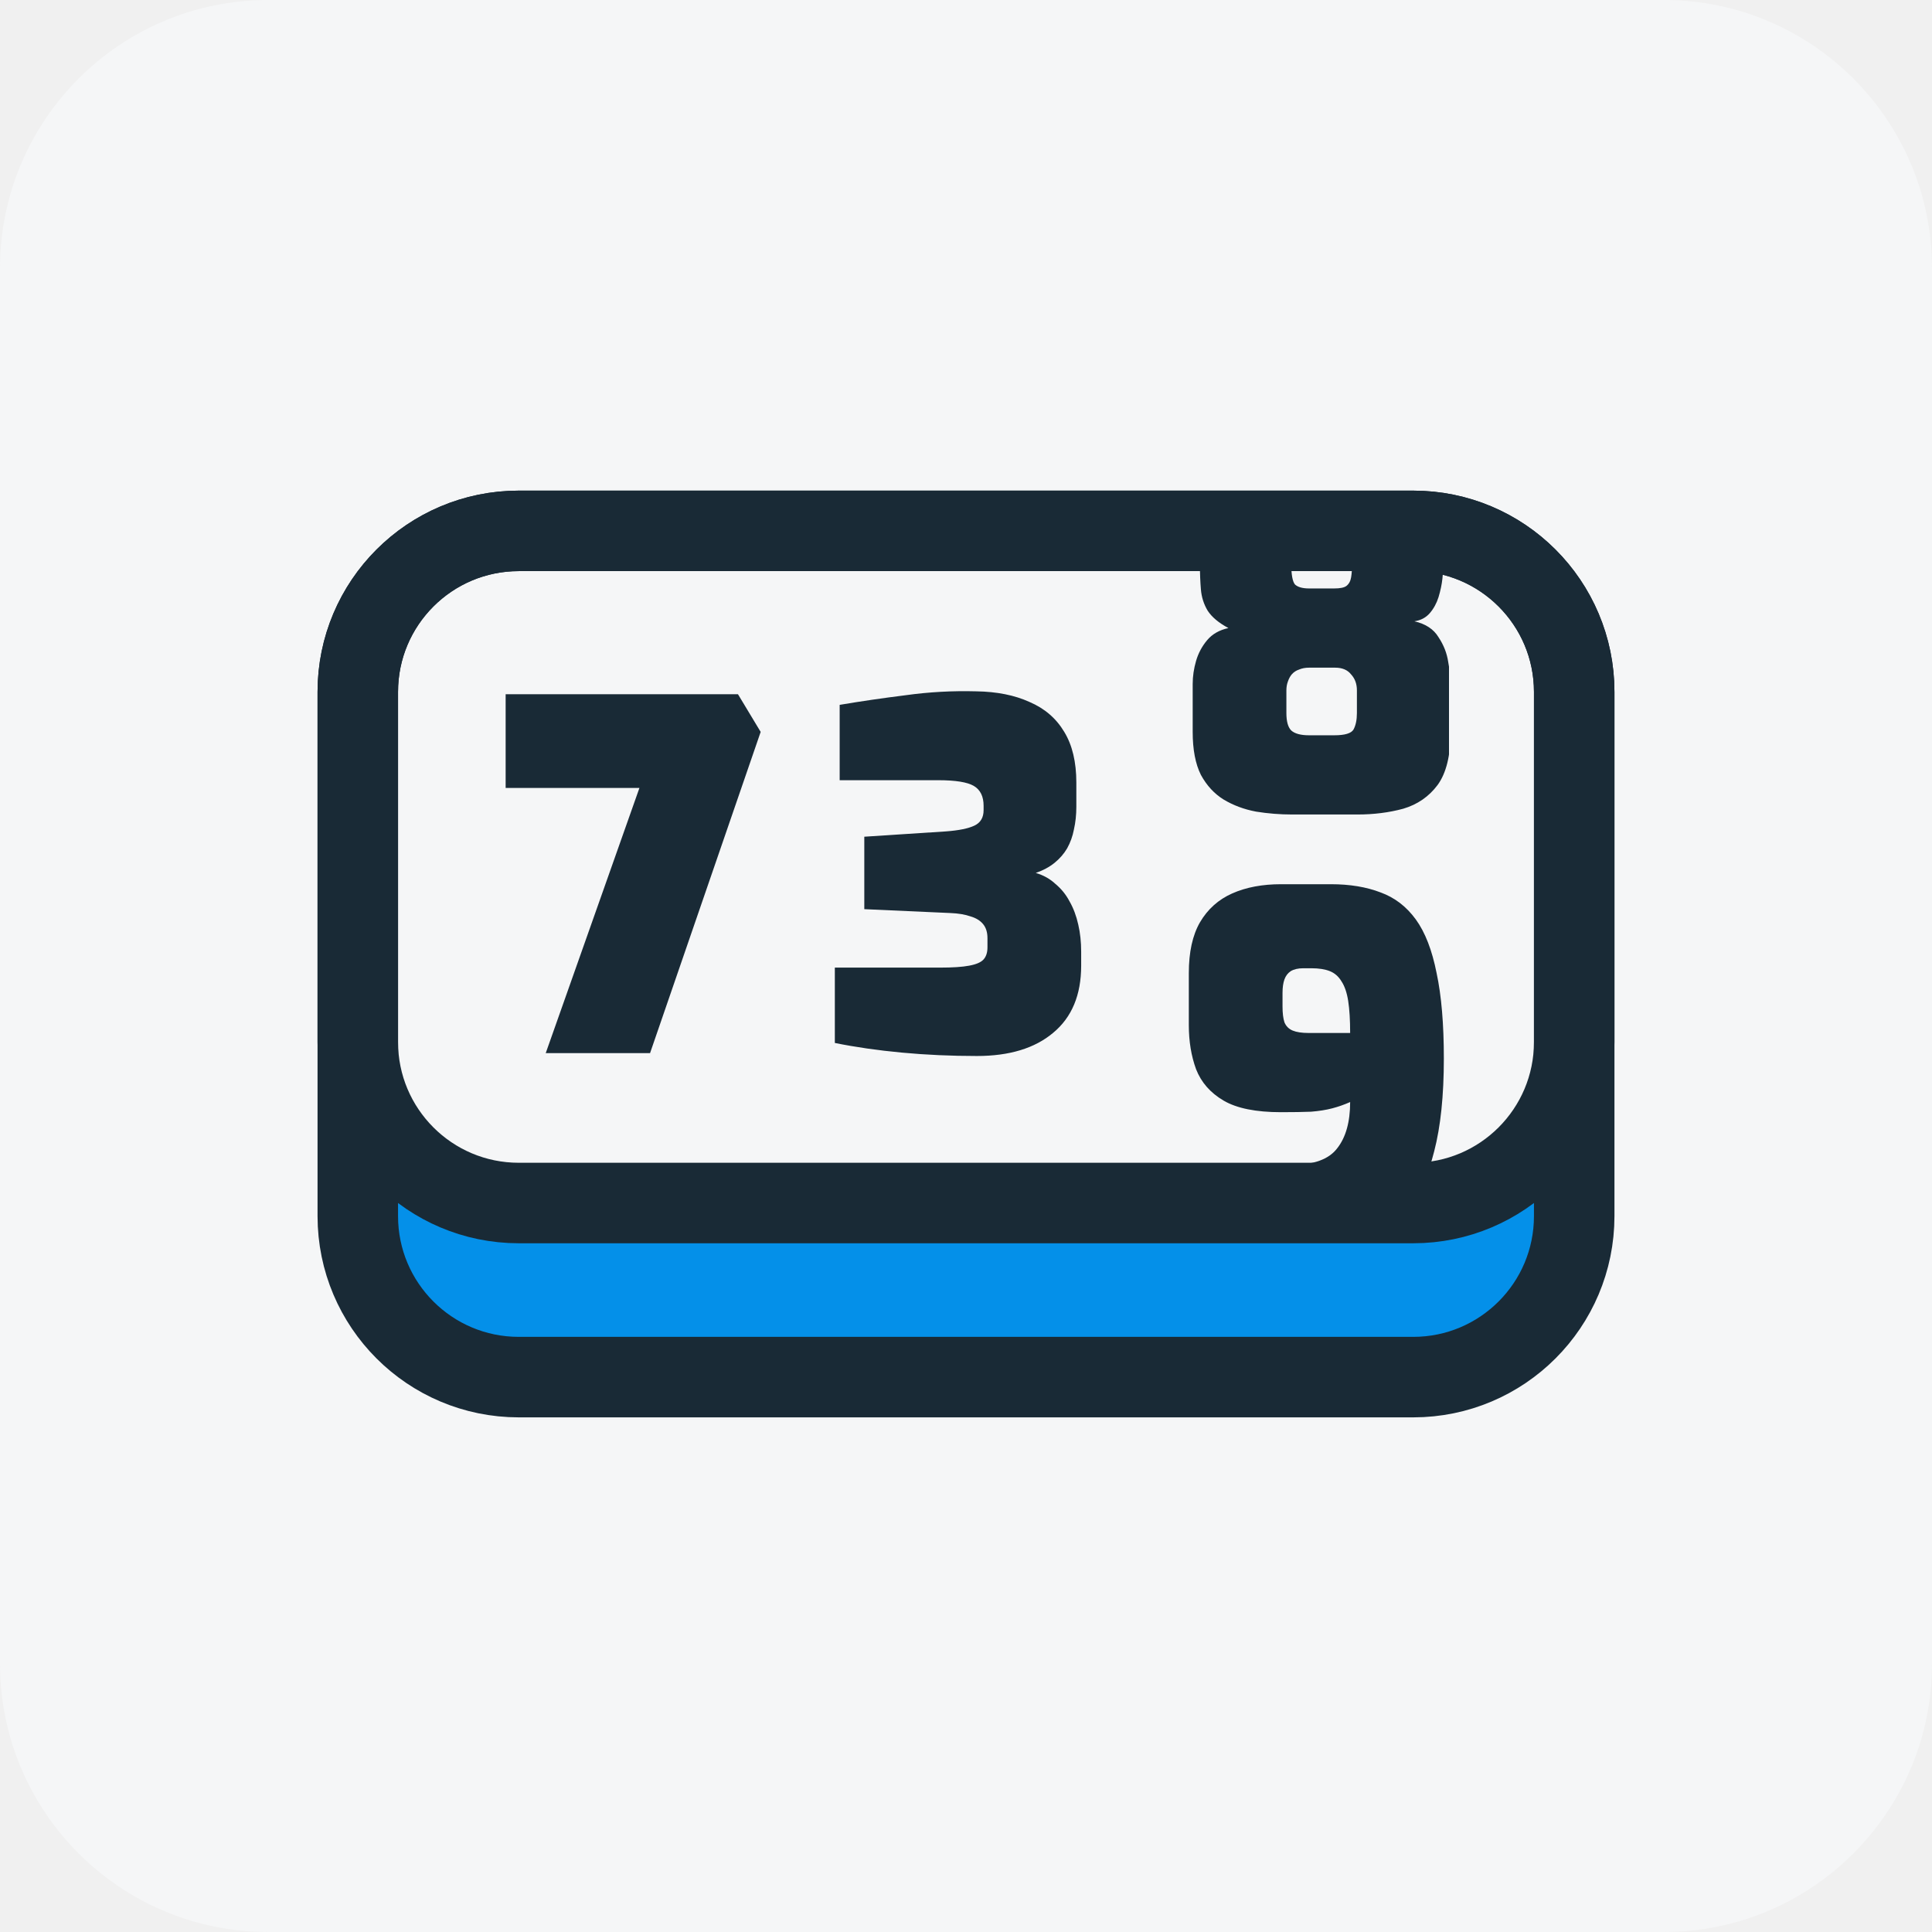
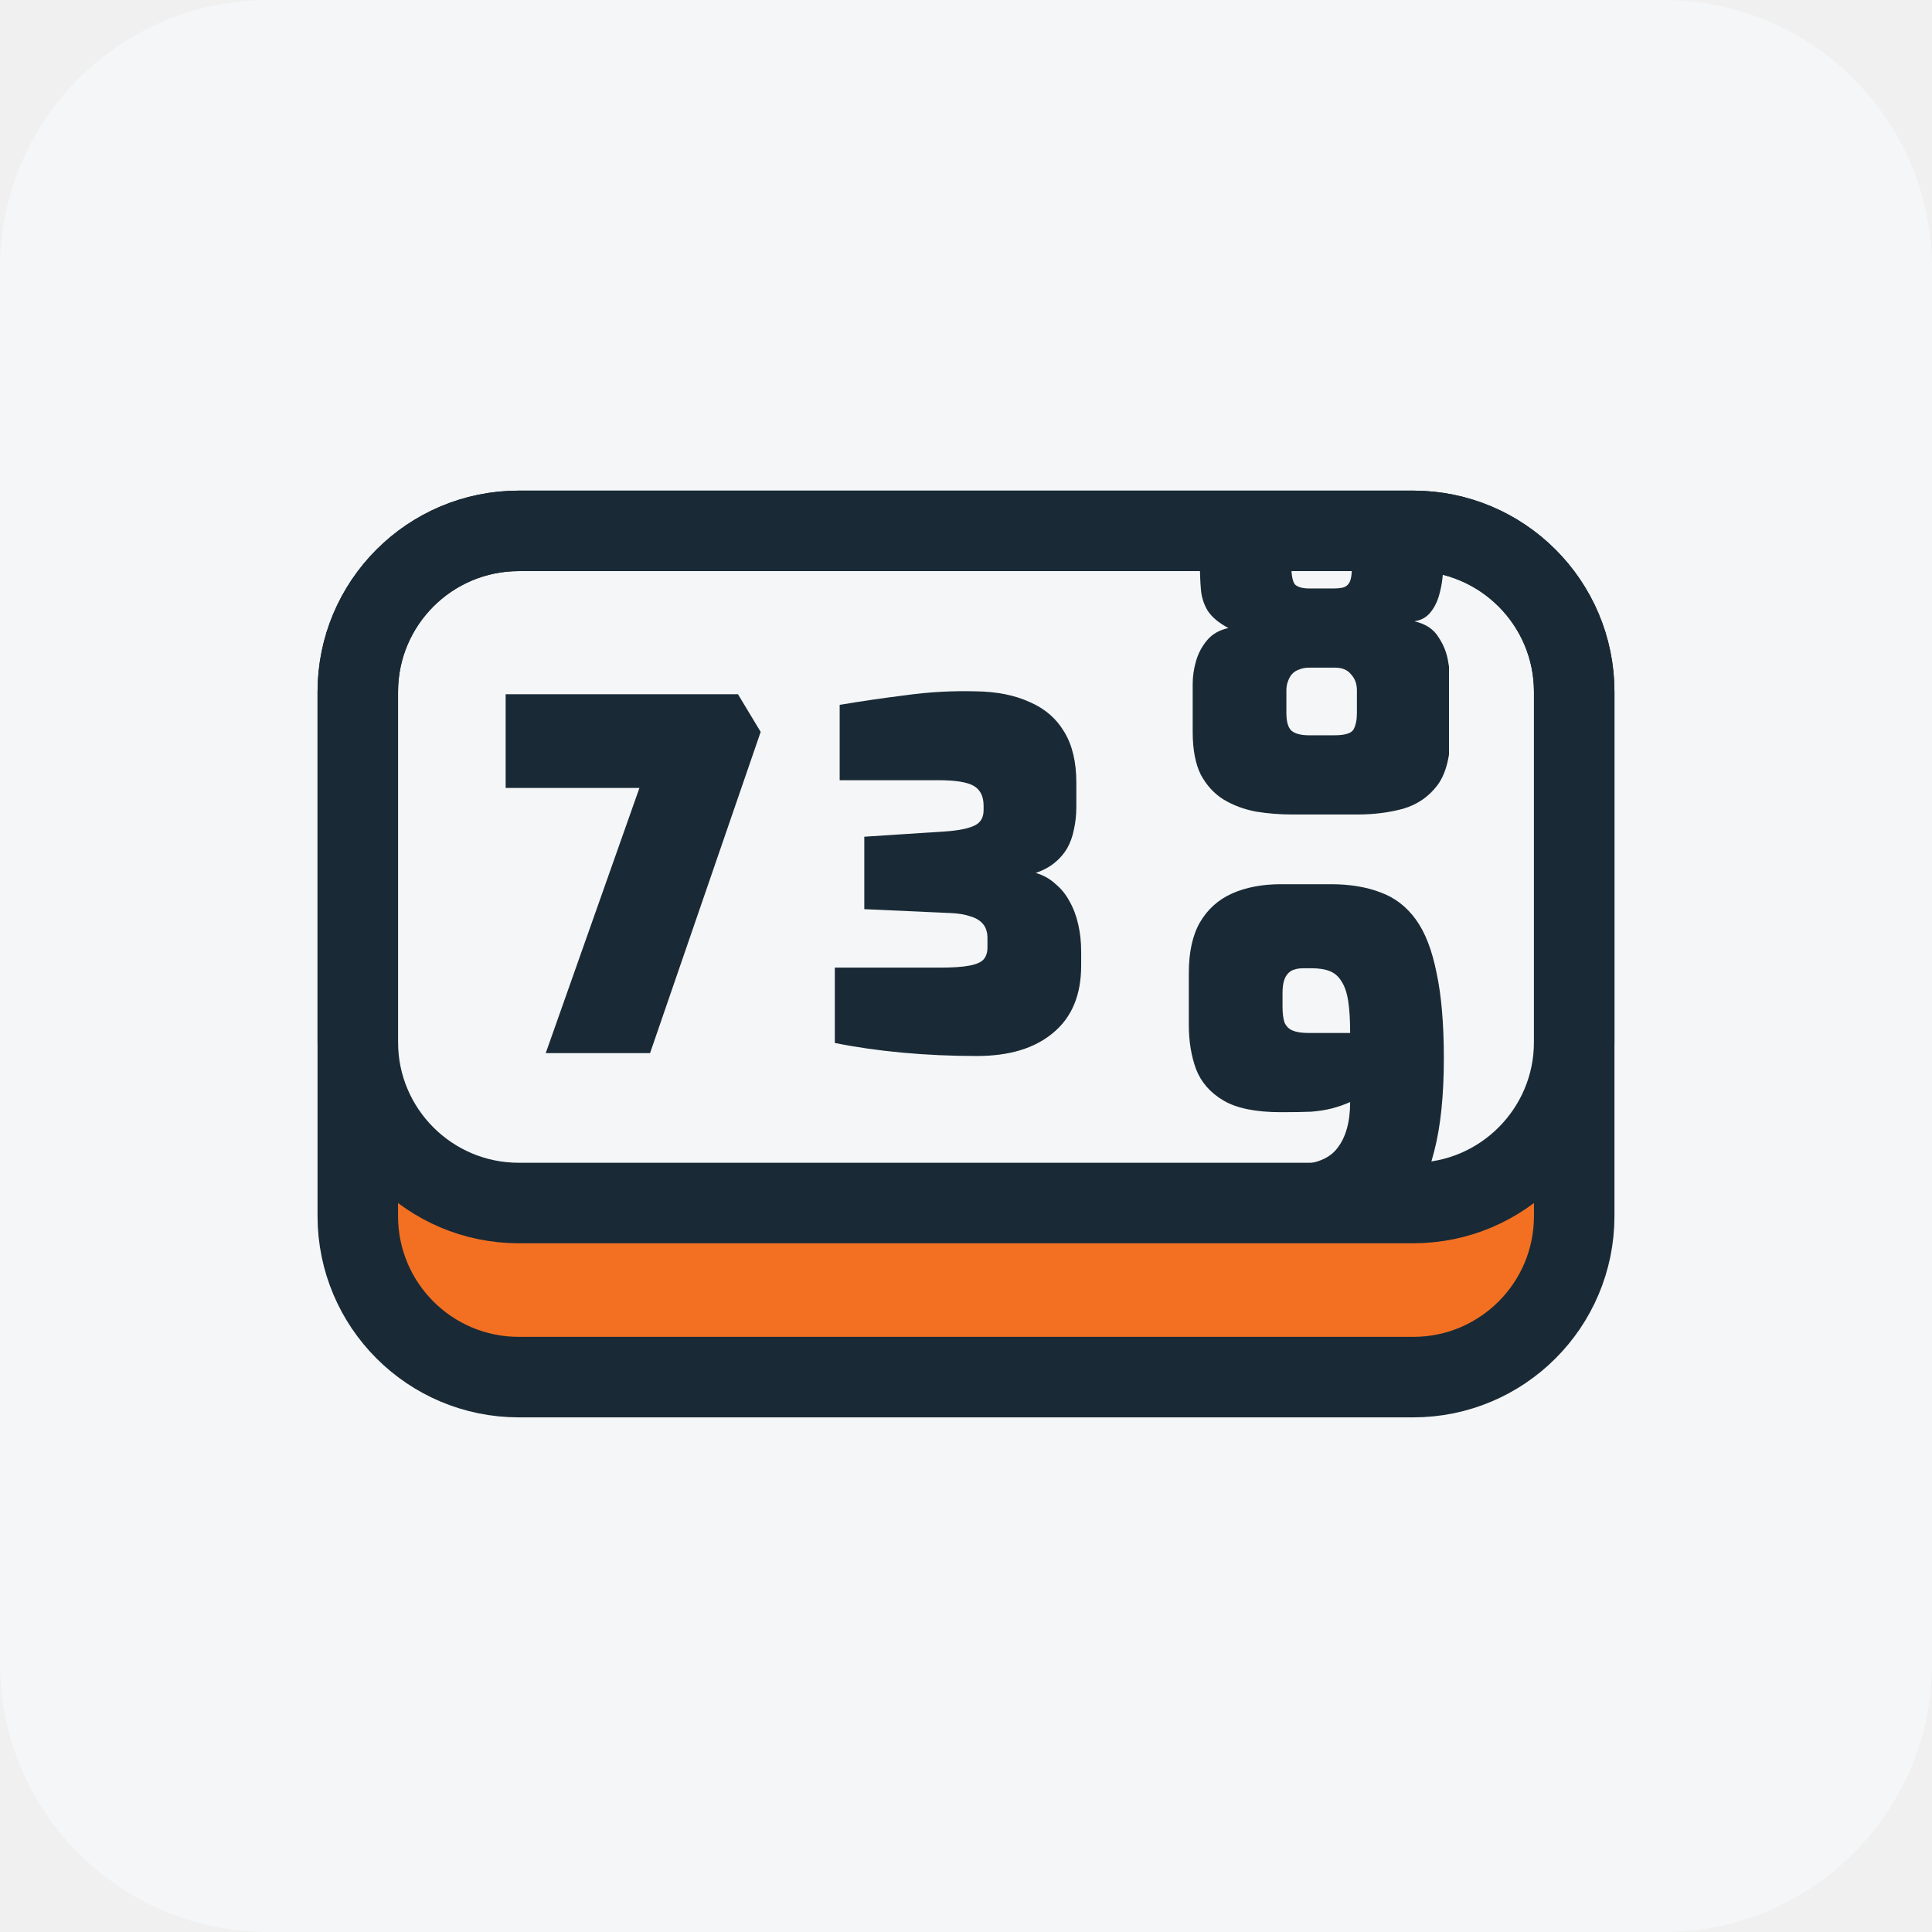
<svg xmlns="http://www.w3.org/2000/svg" width="72" height="72" viewBox="0 0 72 72" fill="none">
  <rect width="72" height="72" rx="10" fill="#F5F6F7" />
-   <path d="M57.799 44.382H14.17L14.786 51.202L30.15 52.216L56.643 51.202L57.799 44.382Z" fill="#0490E9" />
+   <path d="M57.799 44.382H14.17L14.786 51.202L30.15 52.216L56.643 51.202L57.799 44.382Z" fill="#f37022" />
  <path d="M13.334 25.784C13.334 22.47 16.02 19.784 19.334 19.784H52.666C55.98 19.784 58.666 22.47 58.666 25.784V45.321C58.666 48.635 55.98 51.321 52.666 51.321H19.334C16.02 51.321 13.334 48.635 13.334 45.321V25.784Z" stroke="#192A36" stroke-width="3" />
  <rect x="13.334" y="19.784" width="45.332" height="25.049" rx="6" stroke="#192A36" stroke-width="3" />
  <path d="M20.338 39.246L23.83 29.364H18.844V25.872H27.502L28.348 27.276L24.226 39.246H20.338Z" fill="#192A36" />
  <path d="M36.404 39.354C35.444 39.354 34.514 39.312 33.614 39.228C32.714 39.144 31.88 39.024 31.112 38.868V36.06H35.036C35.504 36.06 35.864 36.036 36.116 35.988C36.38 35.94 36.56 35.862 36.656 35.754C36.752 35.646 36.8 35.496 36.8 35.304V34.962C36.8 34.746 36.746 34.572 36.638 34.44C36.53 34.308 36.374 34.212 36.17 34.152C35.966 34.08 35.714 34.038 35.414 34.026L32.21 33.882V31.182L35.252 30.984C35.732 30.948 36.086 30.876 36.314 30.768C36.542 30.66 36.656 30.468 36.656 30.192V30.03C36.656 29.682 36.536 29.436 36.296 29.292C36.056 29.148 35.612 29.076 34.964 29.076H31.292V26.268C32.072 26.136 32.894 26.016 33.758 25.908C34.622 25.788 35.498 25.74 36.386 25.764C37.154 25.776 37.814 25.908 38.366 26.16C38.93 26.4 39.362 26.772 39.662 27.276C39.962 27.768 40.112 28.398 40.112 29.166V30.066C40.112 30.366 40.082 30.648 40.022 30.912C39.974 31.164 39.89 31.398 39.77 31.614C39.65 31.818 39.494 31.998 39.302 32.154C39.11 32.31 38.876 32.436 38.6 32.532C38.888 32.616 39.134 32.754 39.338 32.946C39.554 33.126 39.728 33.342 39.86 33.594C40.004 33.846 40.112 34.134 40.184 34.458C40.256 34.77 40.292 35.106 40.292 35.466V35.988C40.292 37.08 39.944 37.914 39.248 38.49C38.564 39.066 37.616 39.354 36.404 39.354Z" fill="#192A36" />
  <g clip-path="url(#clip0_1004_917)">
    <path d="M48.156 30.354C47.7 30.354 47.25 30.318 46.806 30.246C46.362 30.162 45.96 30.012 45.6 29.796C45.252 29.58 44.97 29.274 44.754 28.878C44.55 28.47 44.448 27.936 44.448 27.276V25.494C44.448 25.206 44.49 24.918 44.574 24.63C44.658 24.342 44.796 24.084 44.988 23.856C45.18 23.628 45.444 23.478 45.78 23.406C45.42 23.214 45.162 22.998 45.006 22.758C44.862 22.518 44.778 22.254 44.754 21.966C44.73 21.678 44.718 21.378 44.718 21.066V19.554C44.718 18.87 44.868 18.324 45.168 17.916C45.48 17.508 45.882 17.214 46.374 17.034C46.878 16.854 47.412 16.764 47.976 16.764H50.532C51.108 16.764 51.642 16.854 52.134 17.034C52.626 17.214 53.022 17.508 53.322 17.916C53.634 18.324 53.79 18.87 53.79 19.554V21.066C53.79 21.186 53.778 21.354 53.754 21.57C53.73 21.786 53.682 22.014 53.61 22.254C53.538 22.482 53.43 22.68 53.286 22.848C53.142 23.016 52.95 23.118 52.71 23.154C53.13 23.25 53.43 23.448 53.61 23.748C53.802 24.036 53.922 24.342 53.97 24.666C54.03 24.99 54.06 25.266 54.06 25.494V27.276C54.06 28.152 53.898 28.812 53.574 29.256C53.25 29.688 52.824 29.982 52.296 30.138C51.768 30.282 51.198 30.354 50.586 30.354H48.156ZM48.786 27.402H49.722C50.118 27.402 50.358 27.33 50.442 27.186C50.526 27.03 50.568 26.826 50.568 26.574V25.728C50.568 25.488 50.496 25.29 50.352 25.134C50.22 24.966 50.022 24.882 49.758 24.882H48.786C48.642 24.882 48.516 24.906 48.408 24.954C48.3 24.99 48.21 25.05 48.138 25.134C48.078 25.206 48.03 25.296 47.994 25.404C47.958 25.5 47.94 25.608 47.94 25.728V26.574C47.94 26.886 48 27.102 48.12 27.222C48.252 27.342 48.474 27.402 48.786 27.402ZM48.786 21.93H49.722C49.938 21.93 50.088 21.9 50.172 21.84C50.268 21.768 50.328 21.66 50.352 21.516C50.376 21.372 50.388 21.192 50.388 20.976V20.418C50.388 20.07 50.316 19.866 50.172 19.806C50.04 19.746 49.89 19.716 49.722 19.716H48.786C48.57 19.716 48.402 19.752 48.282 19.824C48.174 19.884 48.12 20.082 48.12 20.418V20.976C48.12 21.408 48.168 21.678 48.264 21.786C48.372 21.882 48.546 21.93 48.786 21.93Z" fill="#192A36" />
    <path d="M48.552 46.542C47.916 46.542 47.304 46.512 46.716 46.452C46.128 46.392 45.588 46.302 45.096 46.182V43.41H48.138C48.954 43.41 49.518 43.206 49.83 42.798C50.154 42.39 50.316 41.814 50.316 41.07C50.1 41.166 49.878 41.244 49.65 41.304C49.422 41.364 49.158 41.406 48.858 41.43C48.558 41.442 48.186 41.448 47.742 41.448C46.806 41.448 46.092 41.304 45.6 41.016C45.108 40.728 44.766 40.338 44.574 39.846C44.394 39.354 44.304 38.808 44.304 38.208V36.264C44.304 35.484 44.442 34.854 44.718 34.374C45.006 33.882 45.408 33.522 45.924 33.294C46.44 33.066 47.046 32.952 47.742 32.952H49.596C50.304 32.952 50.922 33.054 51.45 33.258C51.978 33.45 52.416 33.786 52.764 34.266C53.112 34.746 53.37 35.412 53.538 36.264C53.718 37.104 53.808 38.166 53.808 39.45C53.808 40.83 53.688 41.982 53.448 42.906C53.22 43.818 52.878 44.544 52.422 45.084C51.966 45.612 51.414 45.99 50.766 46.218C50.118 46.434 49.38 46.542 48.552 46.542ZM48.768 38.496H50.316C50.316 38.016 50.292 37.62 50.244 37.308C50.196 36.996 50.112 36.75 49.992 36.57C49.884 36.39 49.74 36.264 49.56 36.192C49.38 36.12 49.152 36.084 48.876 36.084H48.57C48.378 36.084 48.222 36.12 48.102 36.192C47.994 36.264 47.916 36.366 47.868 36.498C47.82 36.63 47.796 36.798 47.796 37.002V37.506C47.796 37.758 47.82 37.956 47.868 38.1C47.928 38.244 48.03 38.346 48.174 38.406C48.318 38.466 48.516 38.496 48.768 38.496Z" fill="#192A36" />
  </g>
  <defs>
    <clipPath id="clip0_1004_917">
      <rect width="10" height="24" fill="white" transform="translate(44 20)" />
    </clipPath>
  </defs>
</svg>
